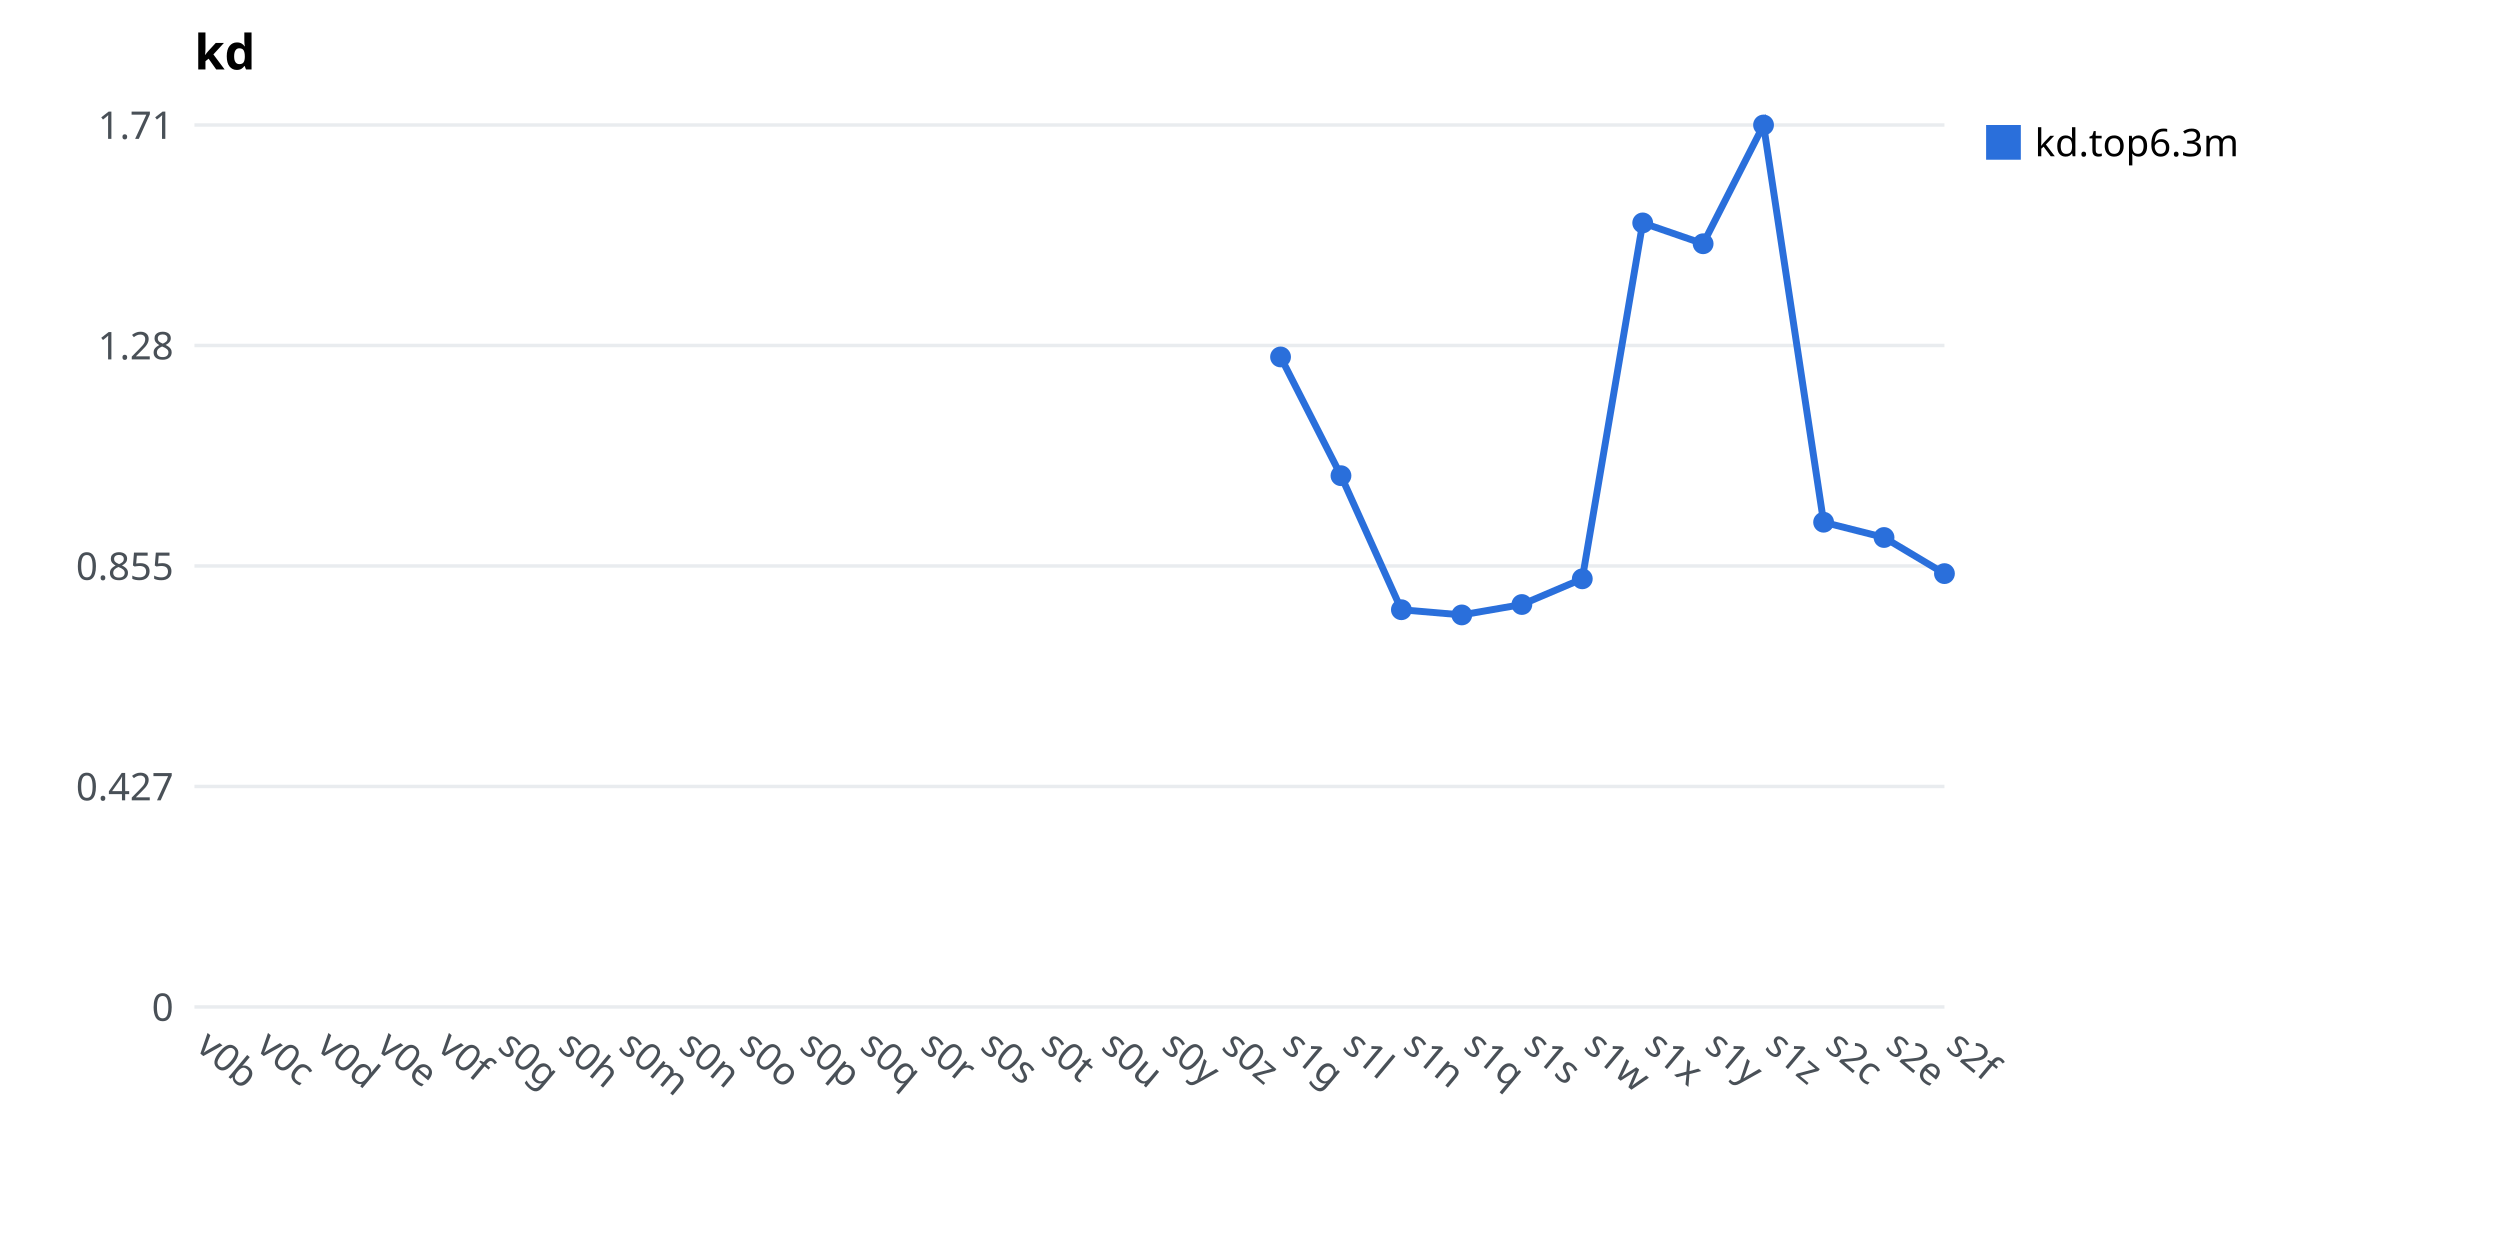
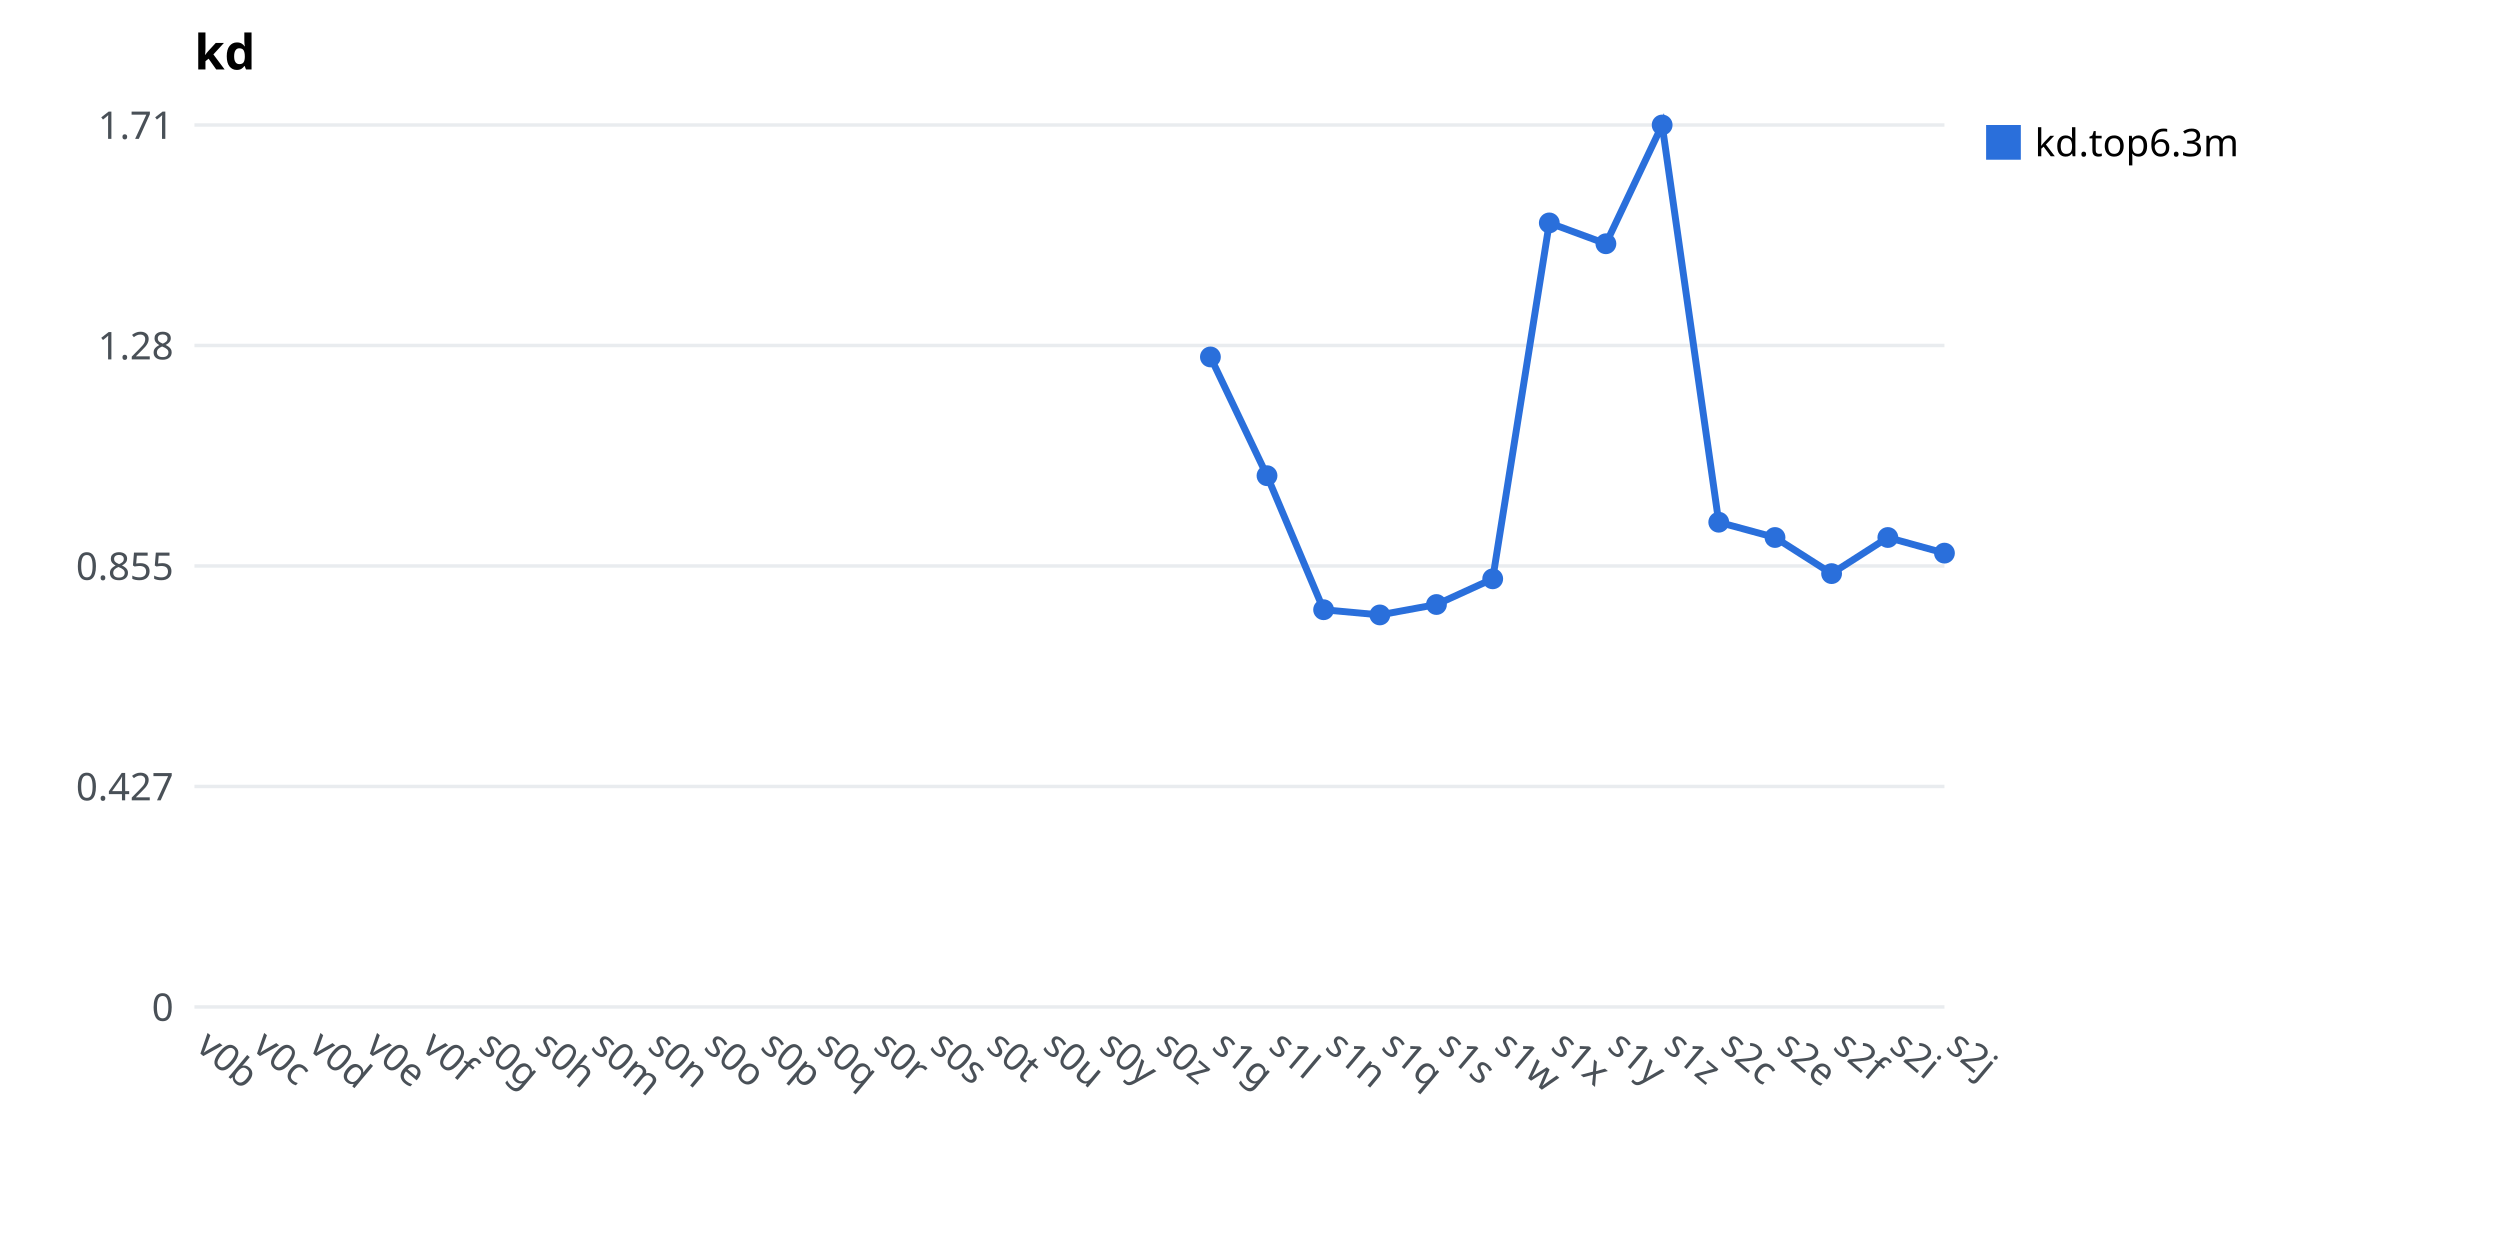
<svg xmlns="http://www.w3.org/2000/svg" width="720" height="360" font-family="sans-serif" font-size="11">
  <rect width="720" height="360" fill="white" />
  <text x="56" y="20" font-size="14" font-weight="bold">kd</text>
  <line x1="56" x2="560" y1="290.0" y2="290.0" stroke="#e9ecef" />
  <text x="50" y="294.0" text-anchor="end" fill="#495057">0</text>
  <line x1="56" x2="560" y1="226.5" y2="226.5" stroke="#e9ecef" />
  <text x="50" y="230.5" text-anchor="end" fill="#495057">0.427</text>
  <line x1="56" x2="560" y1="163.0" y2="163.0" stroke="#e9ecef" />
  <text x="50" y="167.0" text-anchor="end" fill="#495057">0.855</text>
  <line x1="56" x2="560" y1="99.5" y2="99.5" stroke="#e9ecef" />
  <text x="50" y="103.5" text-anchor="end" fill="#495057">1.28</text>
  <line x1="56" x2="560" y1="36.0" y2="36.0" stroke="#e9ecef" />
  <text x="50" y="40.0" text-anchor="end" fill="#495057">1.71</text>
  <text transform="translate(56.0,302) rotate(40)" fill="#495057">v0b</text>
-   <text transform="translate(73.4,302) rotate(40)" fill="#495057">v0c</text>
-   <text transform="translate(90.8,302) rotate(40)" fill="#495057">v0d</text>
-   <text transform="translate(108.1,302) rotate(40)" fill="#495057">v0e</text>
-   <text transform="translate(125.5,302) rotate(40)" fill="#495057">v0f</text>
-   <text transform="translate(142.9,302) rotate(40)" fill="#495057">s0g</text>
-   <text transform="translate(160.3,302) rotate(40)" fill="#495057">s0h</text>
-   <text transform="translate(177.7,302) rotate(40)" fill="#495057">s0m</text>
-   <text transform="translate(195.0,302) rotate(40)" fill="#495057">s0n</text>
-   <text transform="translate(212.4,302) rotate(40)" fill="#495057">s0o</text>
-   <text transform="translate(229.8,302) rotate(40)" fill="#495057">s0p</text>
-   <text transform="translate(247.2,302) rotate(40)" fill="#495057">s0q</text>
-   <text transform="translate(264.6,302) rotate(40)" fill="#495057">s0r</text>
-   <text transform="translate(281.9,302) rotate(40)" fill="#495057">s0s</text>
-   <text transform="translate(299.3,302) rotate(40)" fill="#495057">s0t</text>
-   <text transform="translate(316.7,302) rotate(40)" fill="#495057">s0u</text>
-   <text transform="translate(334.1,302) rotate(40)" fill="#495057">s0y</text>
-   <text transform="translate(351.4,302) rotate(40)" fill="#495057">s0z</text>
-   <text transform="translate(368.8,302) rotate(40)" fill="#495057">s1g</text>
-   <text transform="translate(386.2,302) rotate(40)" fill="#495057">s1l</text>
-   <text transform="translate(403.6,302) rotate(40)" fill="#495057">s1n</text>
-   <text transform="translate(421.0,302) rotate(40)" fill="#495057">s1q</text>
-   <text transform="translate(438.3,302) rotate(40)" fill="#495057">s1s</text>
-   <text transform="translate(455.7,302) rotate(40)" fill="#495057">s1w</text>
-   <text transform="translate(473.1,302) rotate(40)" fill="#495057">s1x</text>
-   <text transform="translate(490.5,302) rotate(40)" fill="#495057">s1y</text>
-   <text transform="translate(507.9,302) rotate(40)" fill="#495057">s1z</text>
-   <text transform="translate(525.2,302) rotate(40)" fill="#495057">s2c</text>
-   <text transform="translate(542.6,302) rotate(40)" fill="#495057">s2e</text>
-   <text transform="translate(560.0,302) rotate(40)" fill="#495057">s2f</text>
-   <polyline fill="none" stroke="#2a6fdb" stroke-width="2" points="368.8,102.8 386.2,137.0 403.6,175.6 421.0,177.1 438.3,174.1 455.7,166.7 473.1,64.2 490.5,70.2 507.9,36.0 525.2,150.4 542.6,154.8 560.0,165.2" />
-   <circle cx="368.8" cy="102.8" r="3" fill="#2a6fdb" />
-   <circle cx="386.2" cy="137.0" r="3" fill="#2a6fdb" />
-   <circle cx="403.6" cy="175.6" r="3" fill="#2a6fdb" />
-   <circle cx="421.0" cy="177.1" r="3" fill="#2a6fdb" />
-   <circle cx="438.3" cy="174.1" r="3" fill="#2a6fdb" />
-   <circle cx="455.7" cy="166.7" r="3" fill="#2a6fdb" />
-   <circle cx="473.1" cy="64.2" r="3" fill="#2a6fdb" />
-   <circle cx="490.5" cy="70.2" r="3" fill="#2a6fdb" />
-   <circle cx="507.9" cy="36.0" r="3" fill="#2a6fdb" />
-   <circle cx="525.2" cy="150.4" r="3" fill="#2a6fdb" />
-   <circle cx="542.6" cy="154.8" r="3" fill="#2a6fdb" />
-   <circle cx="560.0" cy="165.2" r="3" fill="#2a6fdb" />
+   <text transform="translate(72.3,302) rotate(40)" fill="#495057">v0c</text>
+   <text transform="translate(88.5,302) rotate(40)" fill="#495057">v0d</text>
+   <text transform="translate(104.8,302) rotate(40)" fill="#495057">v0e</text>
+   <text transform="translate(121.0,302) rotate(40)" fill="#495057">v0f</text>
+   <text transform="translate(137.3,302) rotate(40)" fill="#495057">s0g</text>
+   <text transform="translate(153.5,302) rotate(40)" fill="#495057">s0h</text>
+   <text transform="translate(169.8,302) rotate(40)" fill="#495057">s0m</text>
+   <text transform="translate(186.1,302) rotate(40)" fill="#495057">s0n</text>
+   <text transform="translate(202.3,302) rotate(40)" fill="#495057">s0o</text>
+   <text transform="translate(218.6,302) rotate(40)" fill="#495057">s0p</text>
+   <text transform="translate(234.8,302) rotate(40)" fill="#495057">s0q</text>
+   <text transform="translate(251.1,302) rotate(40)" fill="#495057">s0r</text>
+   <text transform="translate(267.4,302) rotate(40)" fill="#495057">s0s</text>
+   <text transform="translate(283.6,302) rotate(40)" fill="#495057">s0t</text>
+   <text transform="translate(299.9,302) rotate(40)" fill="#495057">s0u</text>
+   <text transform="translate(316.1,302) rotate(40)" fill="#495057">s0y</text>
+   <text transform="translate(332.4,302) rotate(40)" fill="#495057">s0z</text>
+   <text transform="translate(348.6,302) rotate(40)" fill="#495057">s1g</text>
+   <text transform="translate(364.9,302) rotate(40)" fill="#495057">s1l</text>
+   <text transform="translate(381.2,302) rotate(40)" fill="#495057">s1n</text>
+   <text transform="translate(397.4,302) rotate(40)" fill="#495057">s1q</text>
+   <text transform="translate(413.7,302) rotate(40)" fill="#495057">s1s</text>
+   <text transform="translate(429.9,302) rotate(40)" fill="#495057">s1w</text>
+   <text transform="translate(446.2,302) rotate(40)" fill="#495057">s1x</text>
+   <text transform="translate(462.5,302) rotate(40)" fill="#495057">s1y</text>
+   <text transform="translate(478.7,302) rotate(40)" fill="#495057">s1z</text>
+   <text transform="translate(495.0,302) rotate(40)" fill="#495057">s2c</text>
+   <text transform="translate(511.2,302) rotate(40)" fill="#495057">s2e</text>
+   <text transform="translate(527.5,302) rotate(40)" fill="#495057">s2f</text>
+   <text transform="translate(543.7,302) rotate(40)" fill="#495057">s2i</text>
+   <text transform="translate(560.0,302) rotate(40)" fill="#495057">s2j</text>
+   <polyline fill="none" stroke="#2a6fdb" stroke-width="2" points="348.6,102.8 364.9,137.0 381.2,175.6 397.4,177.1 413.7,174.1 429.9,166.7 446.2,64.2 462.5,70.2 478.7,36.0 495.0,150.4 511.2,154.8 527.5,165.2 543.7,154.8 560.0,159.3" />
+   <circle cx="348.6" cy="102.8" r="3" fill="#2a6fdb" />
+   <circle cx="364.9" cy="137.0" r="3" fill="#2a6fdb" />
+   <circle cx="381.2" cy="175.6" r="3" fill="#2a6fdb" />
+   <circle cx="397.4" cy="177.1" r="3" fill="#2a6fdb" />
+   <circle cx="413.7" cy="174.1" r="3" fill="#2a6fdb" />
+   <circle cx="429.9" cy="166.7" r="3" fill="#2a6fdb" />
+   <circle cx="446.2" cy="64.2" r="3" fill="#2a6fdb" />
+   <circle cx="462.5" cy="70.2" r="3" fill="#2a6fdb" />
+   <circle cx="478.7" cy="36.0" r="3" fill="#2a6fdb" />
+   <circle cx="495.0" cy="150.4" r="3" fill="#2a6fdb" />
+   <circle cx="511.2" cy="154.8" r="3" fill="#2a6fdb" />
+   <circle cx="527.5" cy="165.2" r="3" fill="#2a6fdb" />
+   <circle cx="543.7" cy="154.8" r="3" fill="#2a6fdb" />
+   <circle cx="560.0" cy="159.3" r="3" fill="#2a6fdb" />
  <rect x="572" y="36" width="10" height="10" fill="#2a6fdb" />
  <text x="586" y="45">kd.top6.3m</text>
</svg>
